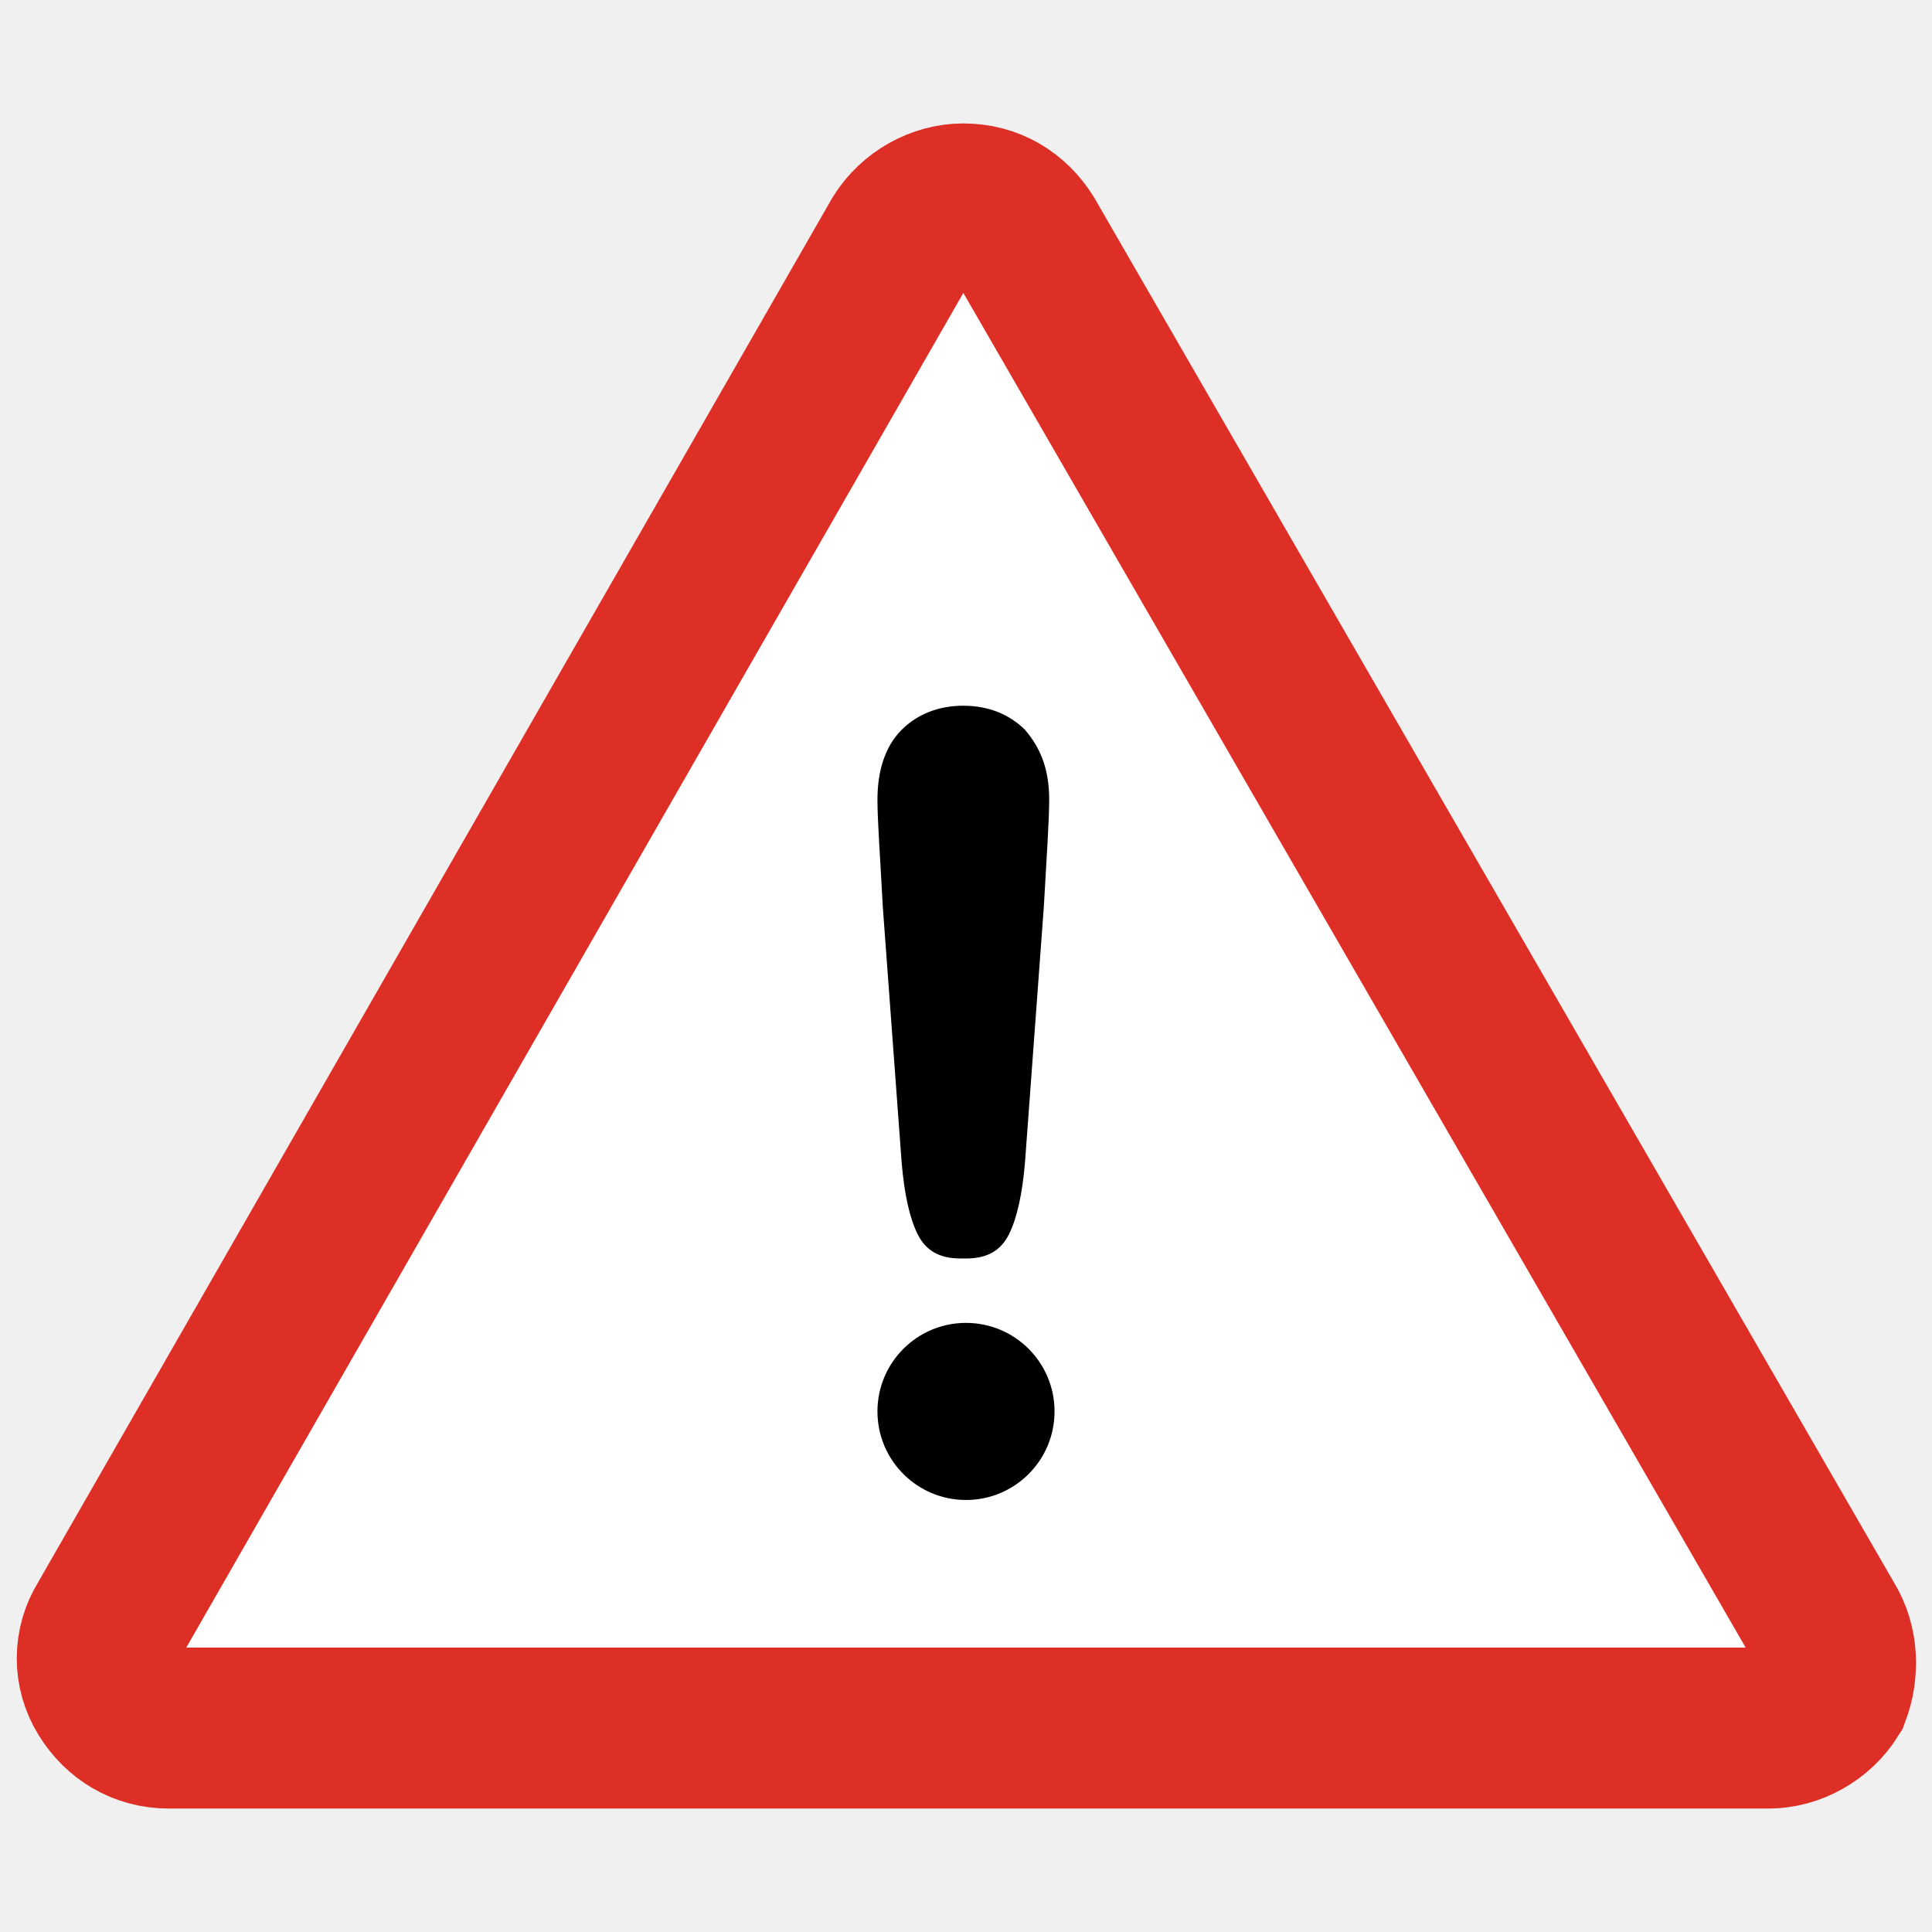
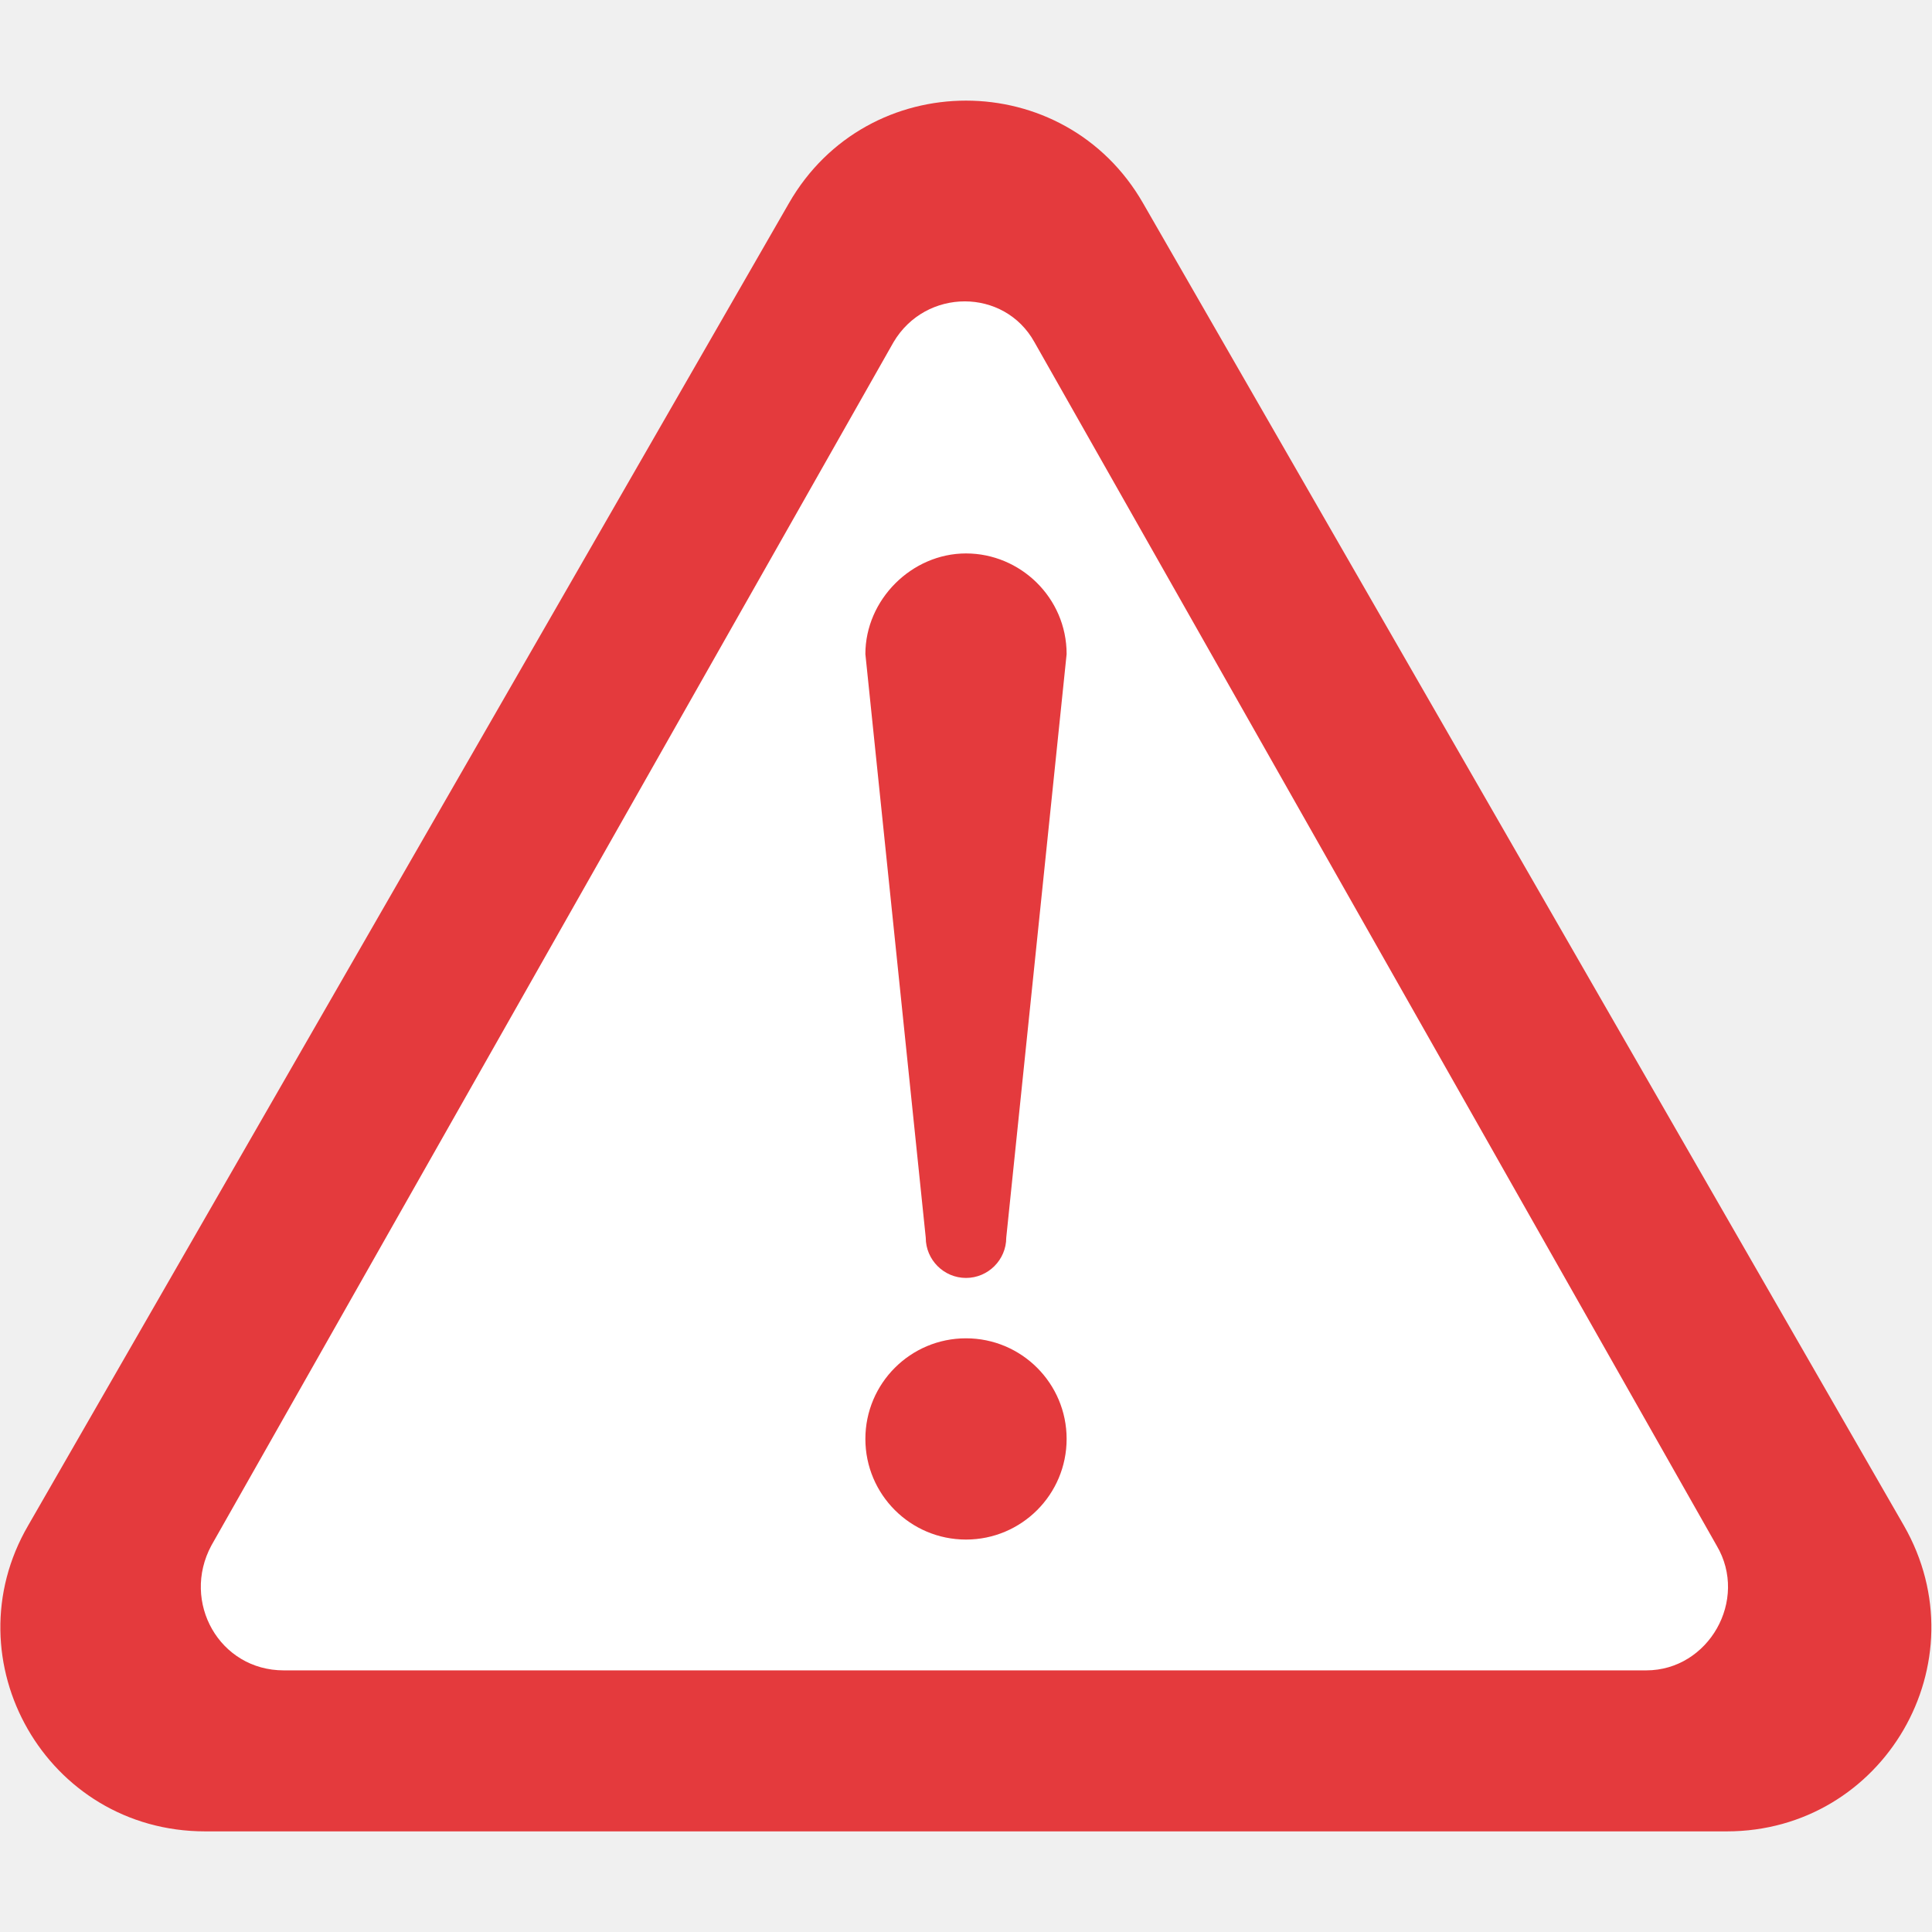
- <svg xmlns="http://www.w3.org/2000/svg" version="1.1" id="Layer_3" x="0px" y="0px" viewBox="8 672 72 72" style="enable-background:new 8 672 72 72;" xml:space="preserve">
-   <style type="text/css">
- 	.st0{fill:#FFFFFF;stroke:#DE2F26;stroke-width:6;stroke-miterlimit:10;}
- 	.st1{fill:#FFFFFF;}
- </style>
-   <path id="path2231" class="st0" d="M76,732.5l-29.8-51.6c-0.5-0.8-1.3-1.3-2.3-1.3c-0.9,0-1.8,0.5-2.3,1.3L12,732.5  c-0.5,0.8-0.5,1.8,0,2.6c0.5,0.8,1.3,1.3,2.3,1.3h59.6c0.9,0,1.8-0.5,2.3-1.3C76.5,734.3,76.5,733.3,76,732.5z" />
-   <polygon id="polygon2233" class="st1" points="20.6,730.1 67.4,730.1 44,689.5 " />
-   <path id="path2235" d="M41.6,715.3c0.1,1.2,0.3,2.1,0.6,2.7c0.3,0.6,0.8,0.9,1.6,0.9c0,0,0.2,0,0.2,0c0.8,0,1.3-0.3,1.6-0.9  c0.3-0.6,0.5-1.5,0.6-2.7l0.7-9.5c0.1-1.8,0.2-3.2,0.2-4c0-1.1-0.3-1.9-0.9-2.6c-0.6-0.6-1.4-0.9-2.3-0.9c-0.9,0-1.7,0.3-2.3,0.9  c-0.6,0.6-0.9,1.5-0.9,2.6c0,0.8,0.1,2.1,0.2,4L41.6,715.3z" />
-   <circle id="circle2237" cx="44" cy="724.6" r="3.3" />
+ <svg xmlns="http://www.w3.org/2000/svg" version="1.1" id="图层_1" x="0px" y="0px" viewBox="0 0 96 96" enable-background="new 0 0 96 96" xml:space="preserve">
+   <g>
+     <path fill="#E43A3D" d="M1.4,75.8l37.8-65.7c3.9-6.8,13.7-6.8,17.6,0l37.8,65.7c3.9,6.8-1,15.2-8.8,15.2H10.2   C2.3,91-2.5,82.5,1.4,75.8z" />
+     <path fill="#FFFFFF" d="M10.5,76.8l33.9-59.8c1.6-2.7,5.5-2.7,7,0l33.9,59.8c1.6,2.7-0.4,6.2-3.5,6.2H14.1   C10.9,83,9,79.6,10.5,76.8z" />
+     <g>
+       <path fill="#E43A3D" d="M48,63.5c1.1,0,2-0.9,2-2l3-29c0-2.8-2.3-5-5-5s-5,2.3-5,5l3,29C46,62.6,46.9,63.5,48,63.5z" />
+       <circle fill="#E43A3D" cx="48" cy="71.5" r="5" />
+     </g>
+   </g>
</svg>
